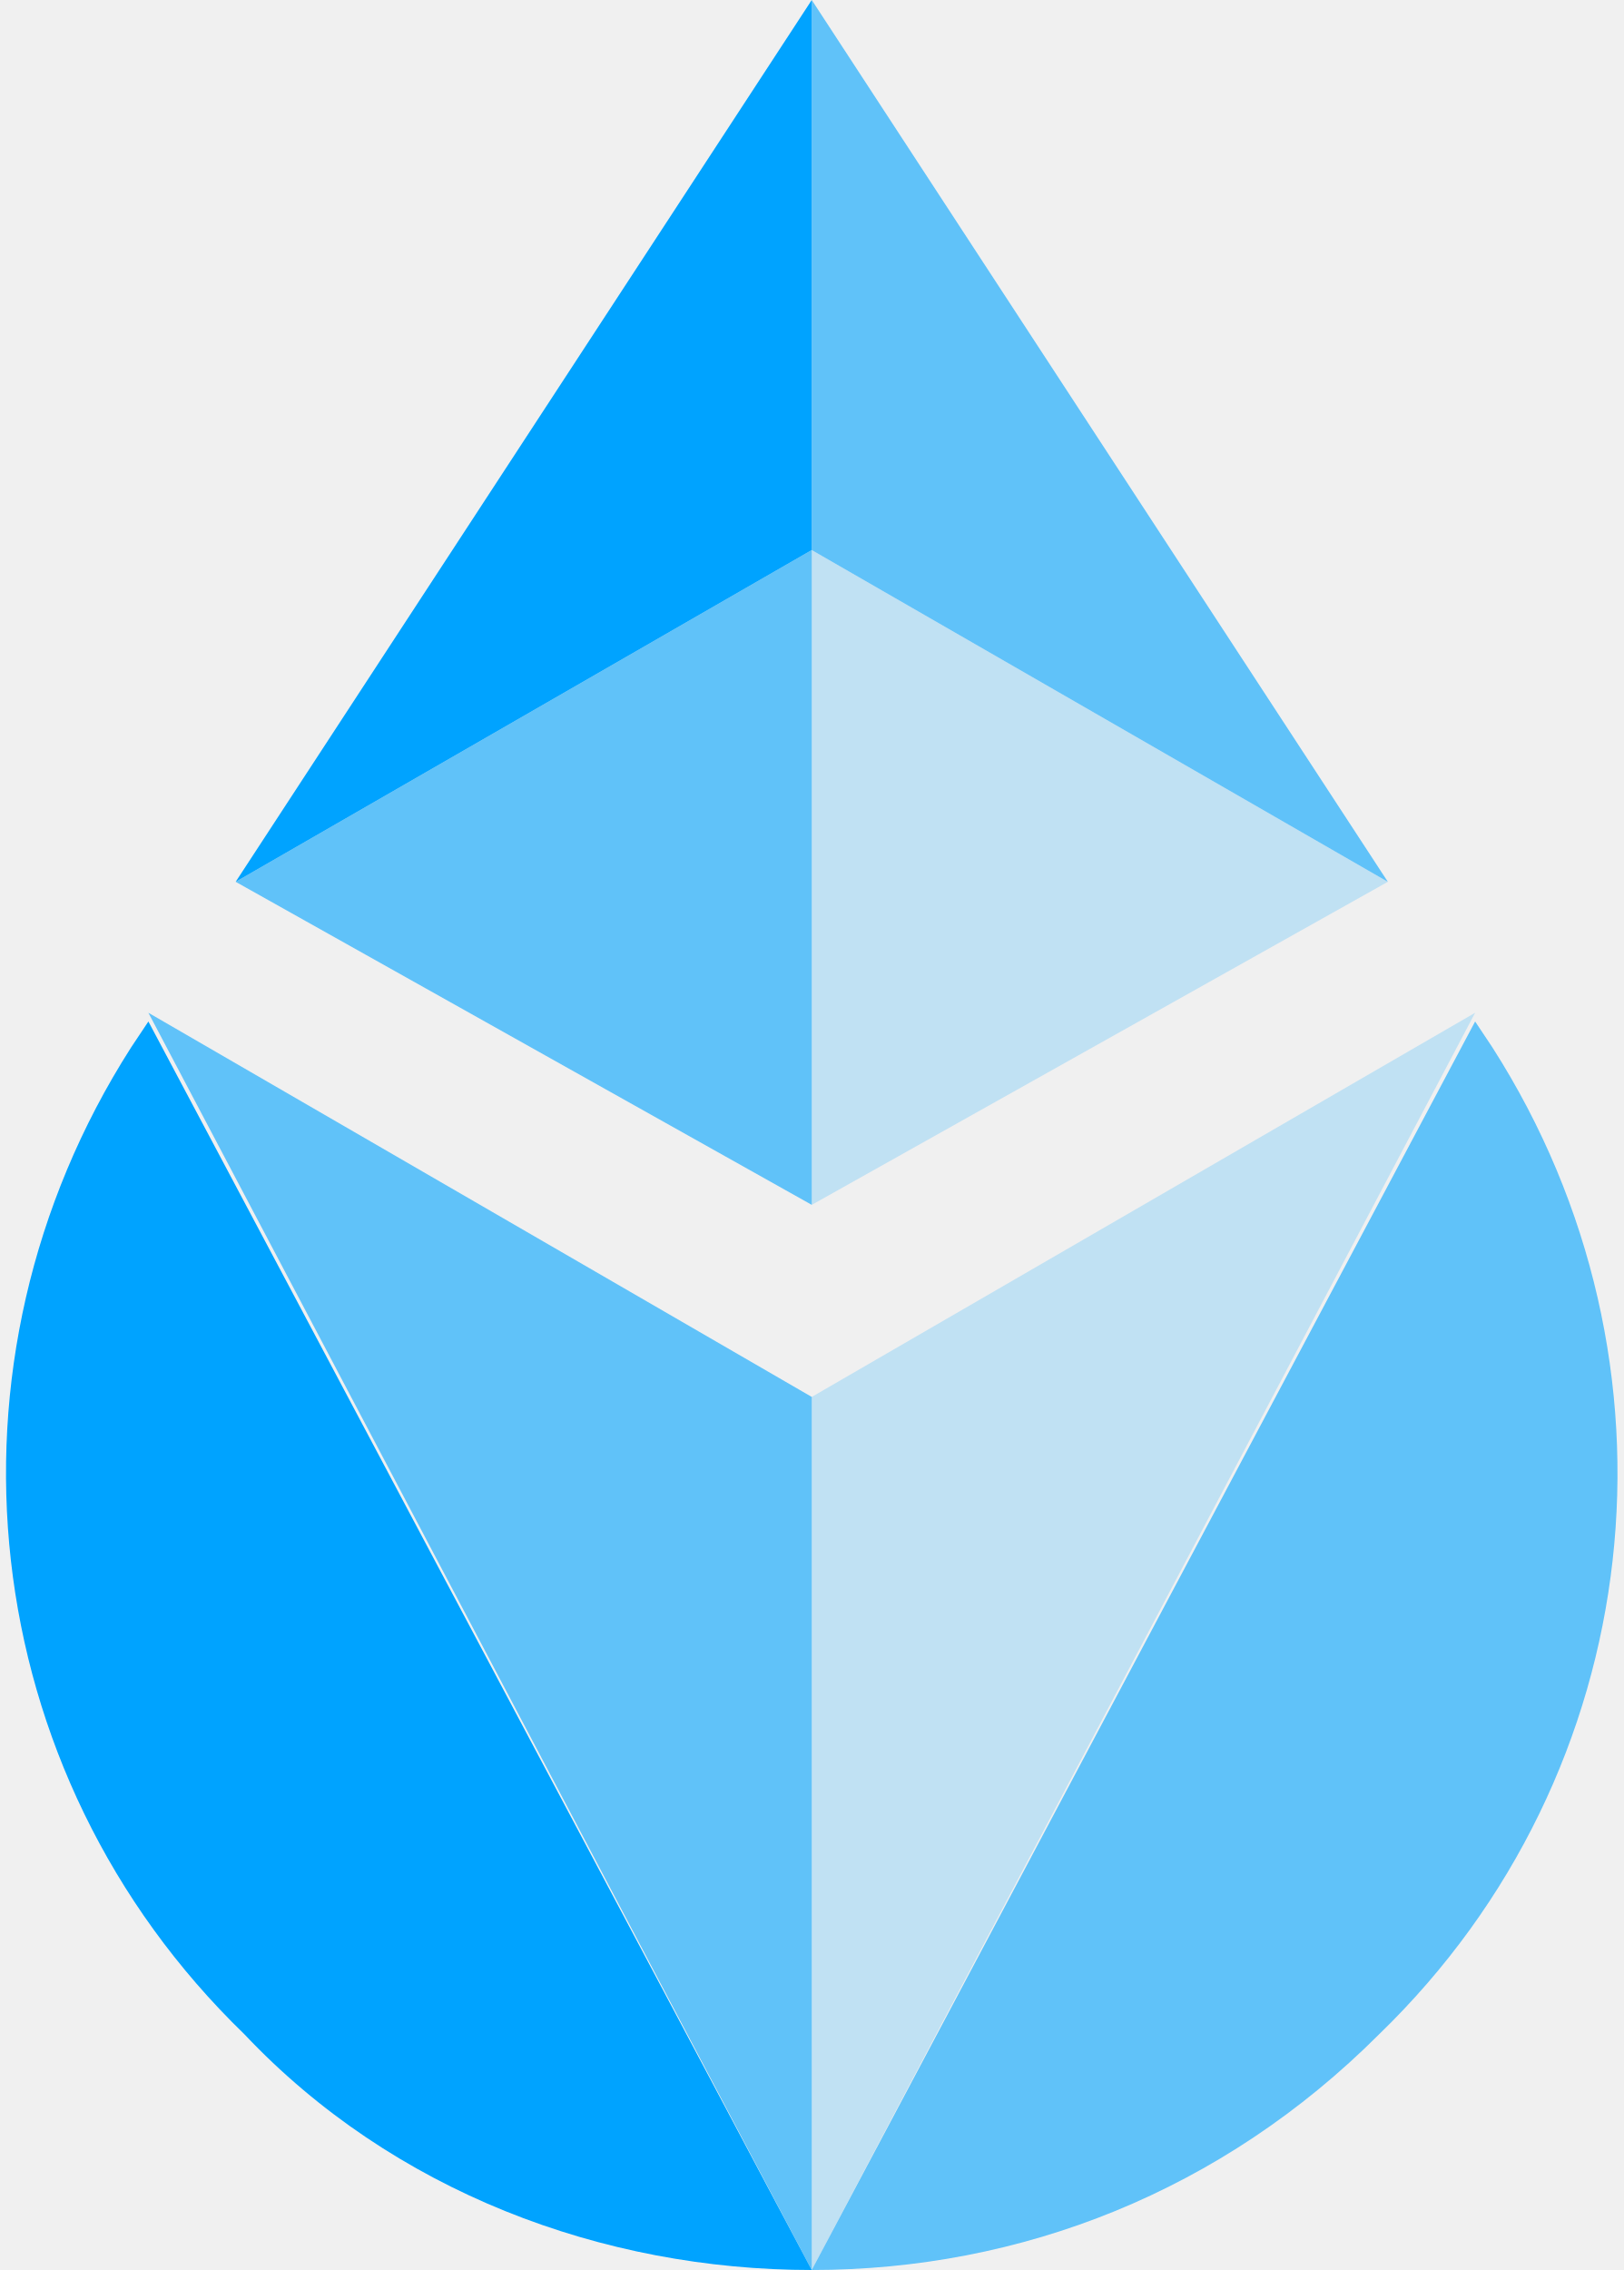
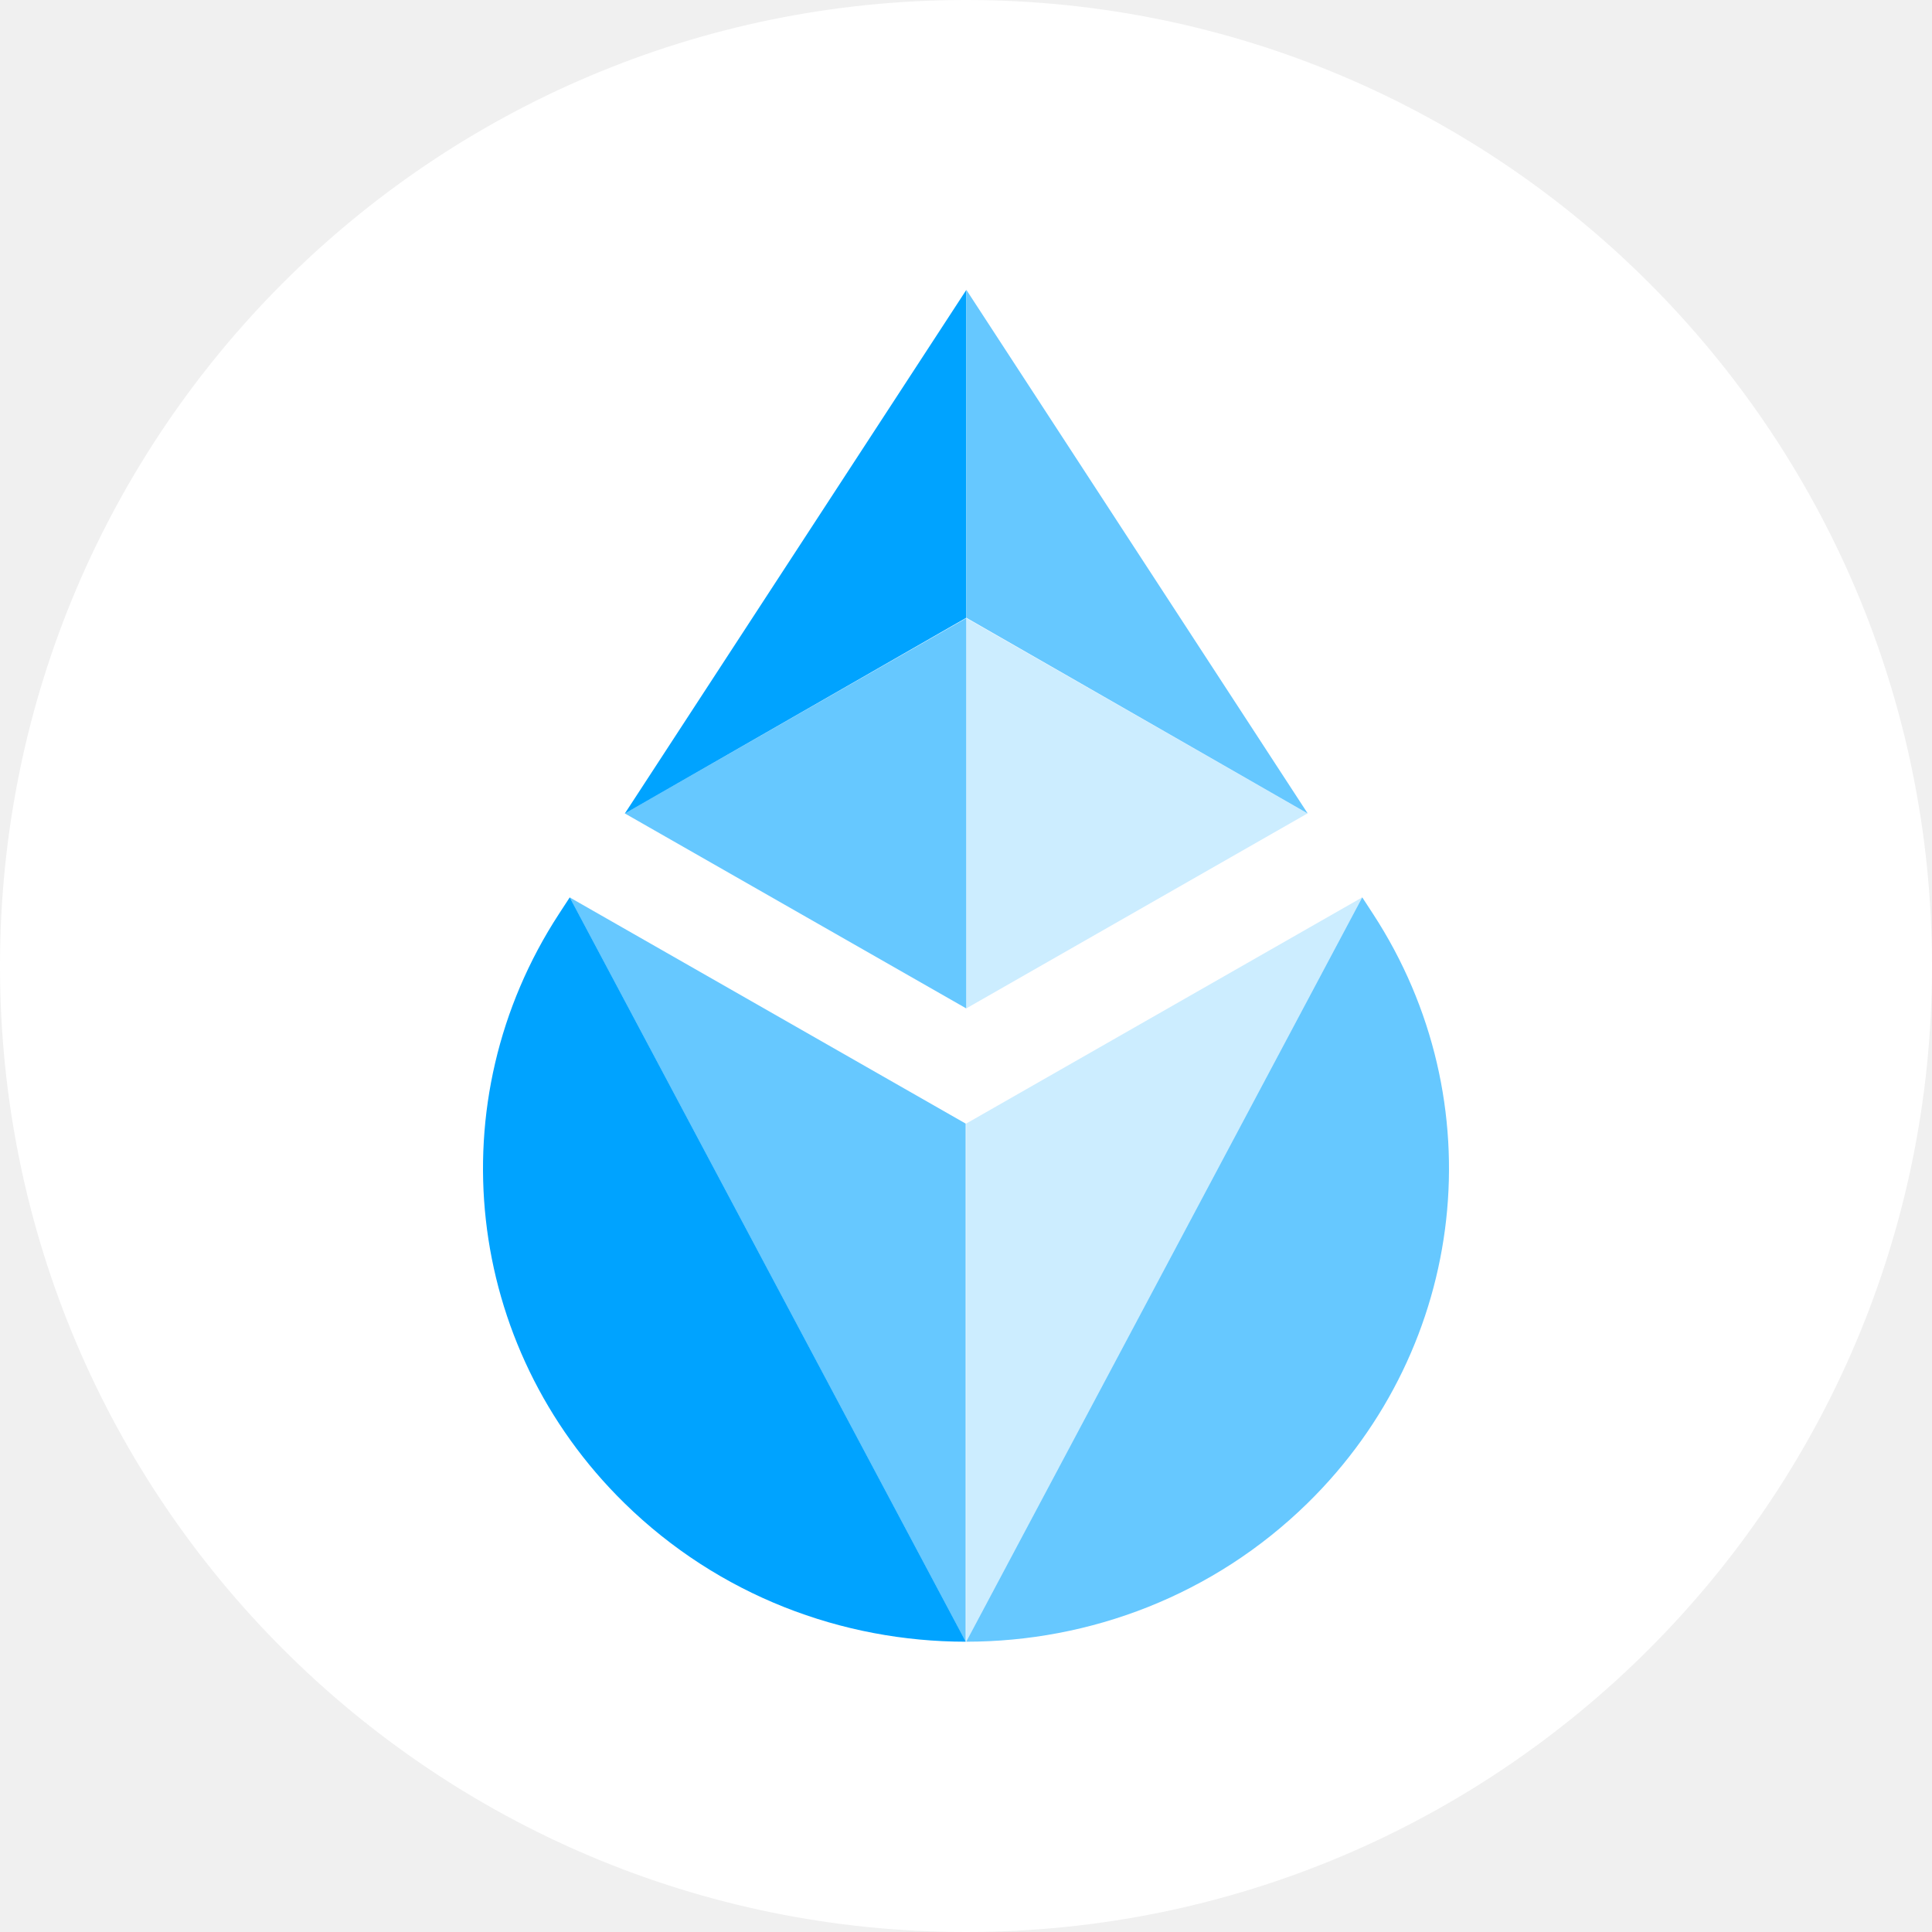
- <svg xmlns="http://www.w3.org/2000/svg" version="1.1" id="Layer_1" x="0px" y="0px" viewBox="0 0 18.6 26" style="enable-background:new 0 0 18.6 26;" xml:space="preserve">
-   <style type="text/css">
- 	.st0{fill:#00A3FF;}
- 	.st1{opacity:0.6;fill:#00A3FF;enable-background:new    ;}
- 	.st2{opacity:0.2;fill:#00A3FF;enable-background:new    ;}
- </style>
-   <path class="st0" d="M1.7,11.7L1.5,12c-2.3,3.6-1.8,8.3,1.3,11.3C4.5,25.1,6.9,26,9.3,26C9.3,26,9.3,26,1.7,11.7z" />
-   <path class="st1" d="M9.3,16l-7.6-4.4C9.3,26,9.3,26,9.3,26C9.3,22.9,9.3,19.3,9.3,16z" />
-   <path class="st1" d="M16.9,11.7l0.2,0.3c2.3,3.6,1.8,8.3-1.3,11.3C14,25.1,11.7,26,9.3,26C9.3,26,9.3,26,16.9,11.7z" />
-   <path class="st2" d="M9.3,16l7.6-4.4C9.3,26,9.3,26,9.3,26C9.3,22.9,9.3,19.3,9.3,16z" />
-   <path class="st2" d="M9.3,6.3v7.5l6.6-3.7L9.3,6.3z" />
-   <path class="st1" d="M9.3,6.3l-6.6,3.8l6.6,3.7V6.3z" />
-   <path class="st0" d="M9.3,0L2.7,10.1l6.6-3.8V0z" />
-   <path class="st1" d="M9.3,6.3l6.6,3.8L9.3,0V6.3z" />
+ <svg xmlns="http://www.w3.org/2000/svg" width="512" height="512" viewBox="0 0 512 512" fill="none">
+   <path d="M256 512C397.385 512 512 397.385 512 256C512 114.615 397.385 0 256 0C114.615 0 0 114.615 0 256C0 397.385 114.615 512 256 512Z" fill="white" />
+   <path d="M150.988 237.812L148.122 242.209C115.796 291.798 123.016 356.742 165.48 398.348C190.461 422.826 223.202 435.066 255.944 435.069C255.944 435.069 255.944 435.069 150.988 237.812Z" fill="#00A3FF" />
+   <path opacity="0.6" d="M255.914 297.764L150.958 237.812C255.914 435.069 255.914 435.069 255.914 435.069C255.914 392.108 255.914 342.88 255.914 297.764Z" fill="#00A3FF" />
+   <path opacity="0.6" d="M361.012 237.812L363.878 242.209C396.204 291.798 388.984 356.742 346.52 398.348C321.539 422.826 288.798 435.066 256.056 435.069C256.056 435.069 256.056 435.069 361.012 237.812Z" fill="#00A3FF" />
+   <path opacity="0.2" d="M256.044 297.764L361 237.812C256.045 435.069 256.044 435.069 256.044 435.069C256.044 392.108 256.044 342.88 256.044 297.764Z" fill="#00A3FF" />
+   <path opacity="0.2" d="M256.083 163.833V267.233L346.491 215.567L256.083 163.833Z" fill="#00A3FF" />
+   <path opacity="0.6" d="M256.056 163.833L165.583 215.565L256.056 267.233V163.833Z" fill="#00A3FF" />
+   <path d="M256.056 76.875L165.583 215.599L256.056 163.722V76.875Z" fill="#00A3FF" />
+   <path opacity="0.6" d="M256.083 163.706L346.56 215.585L256.083 76.792V163.706Z" fill="#00A3FF" />
</svg>
